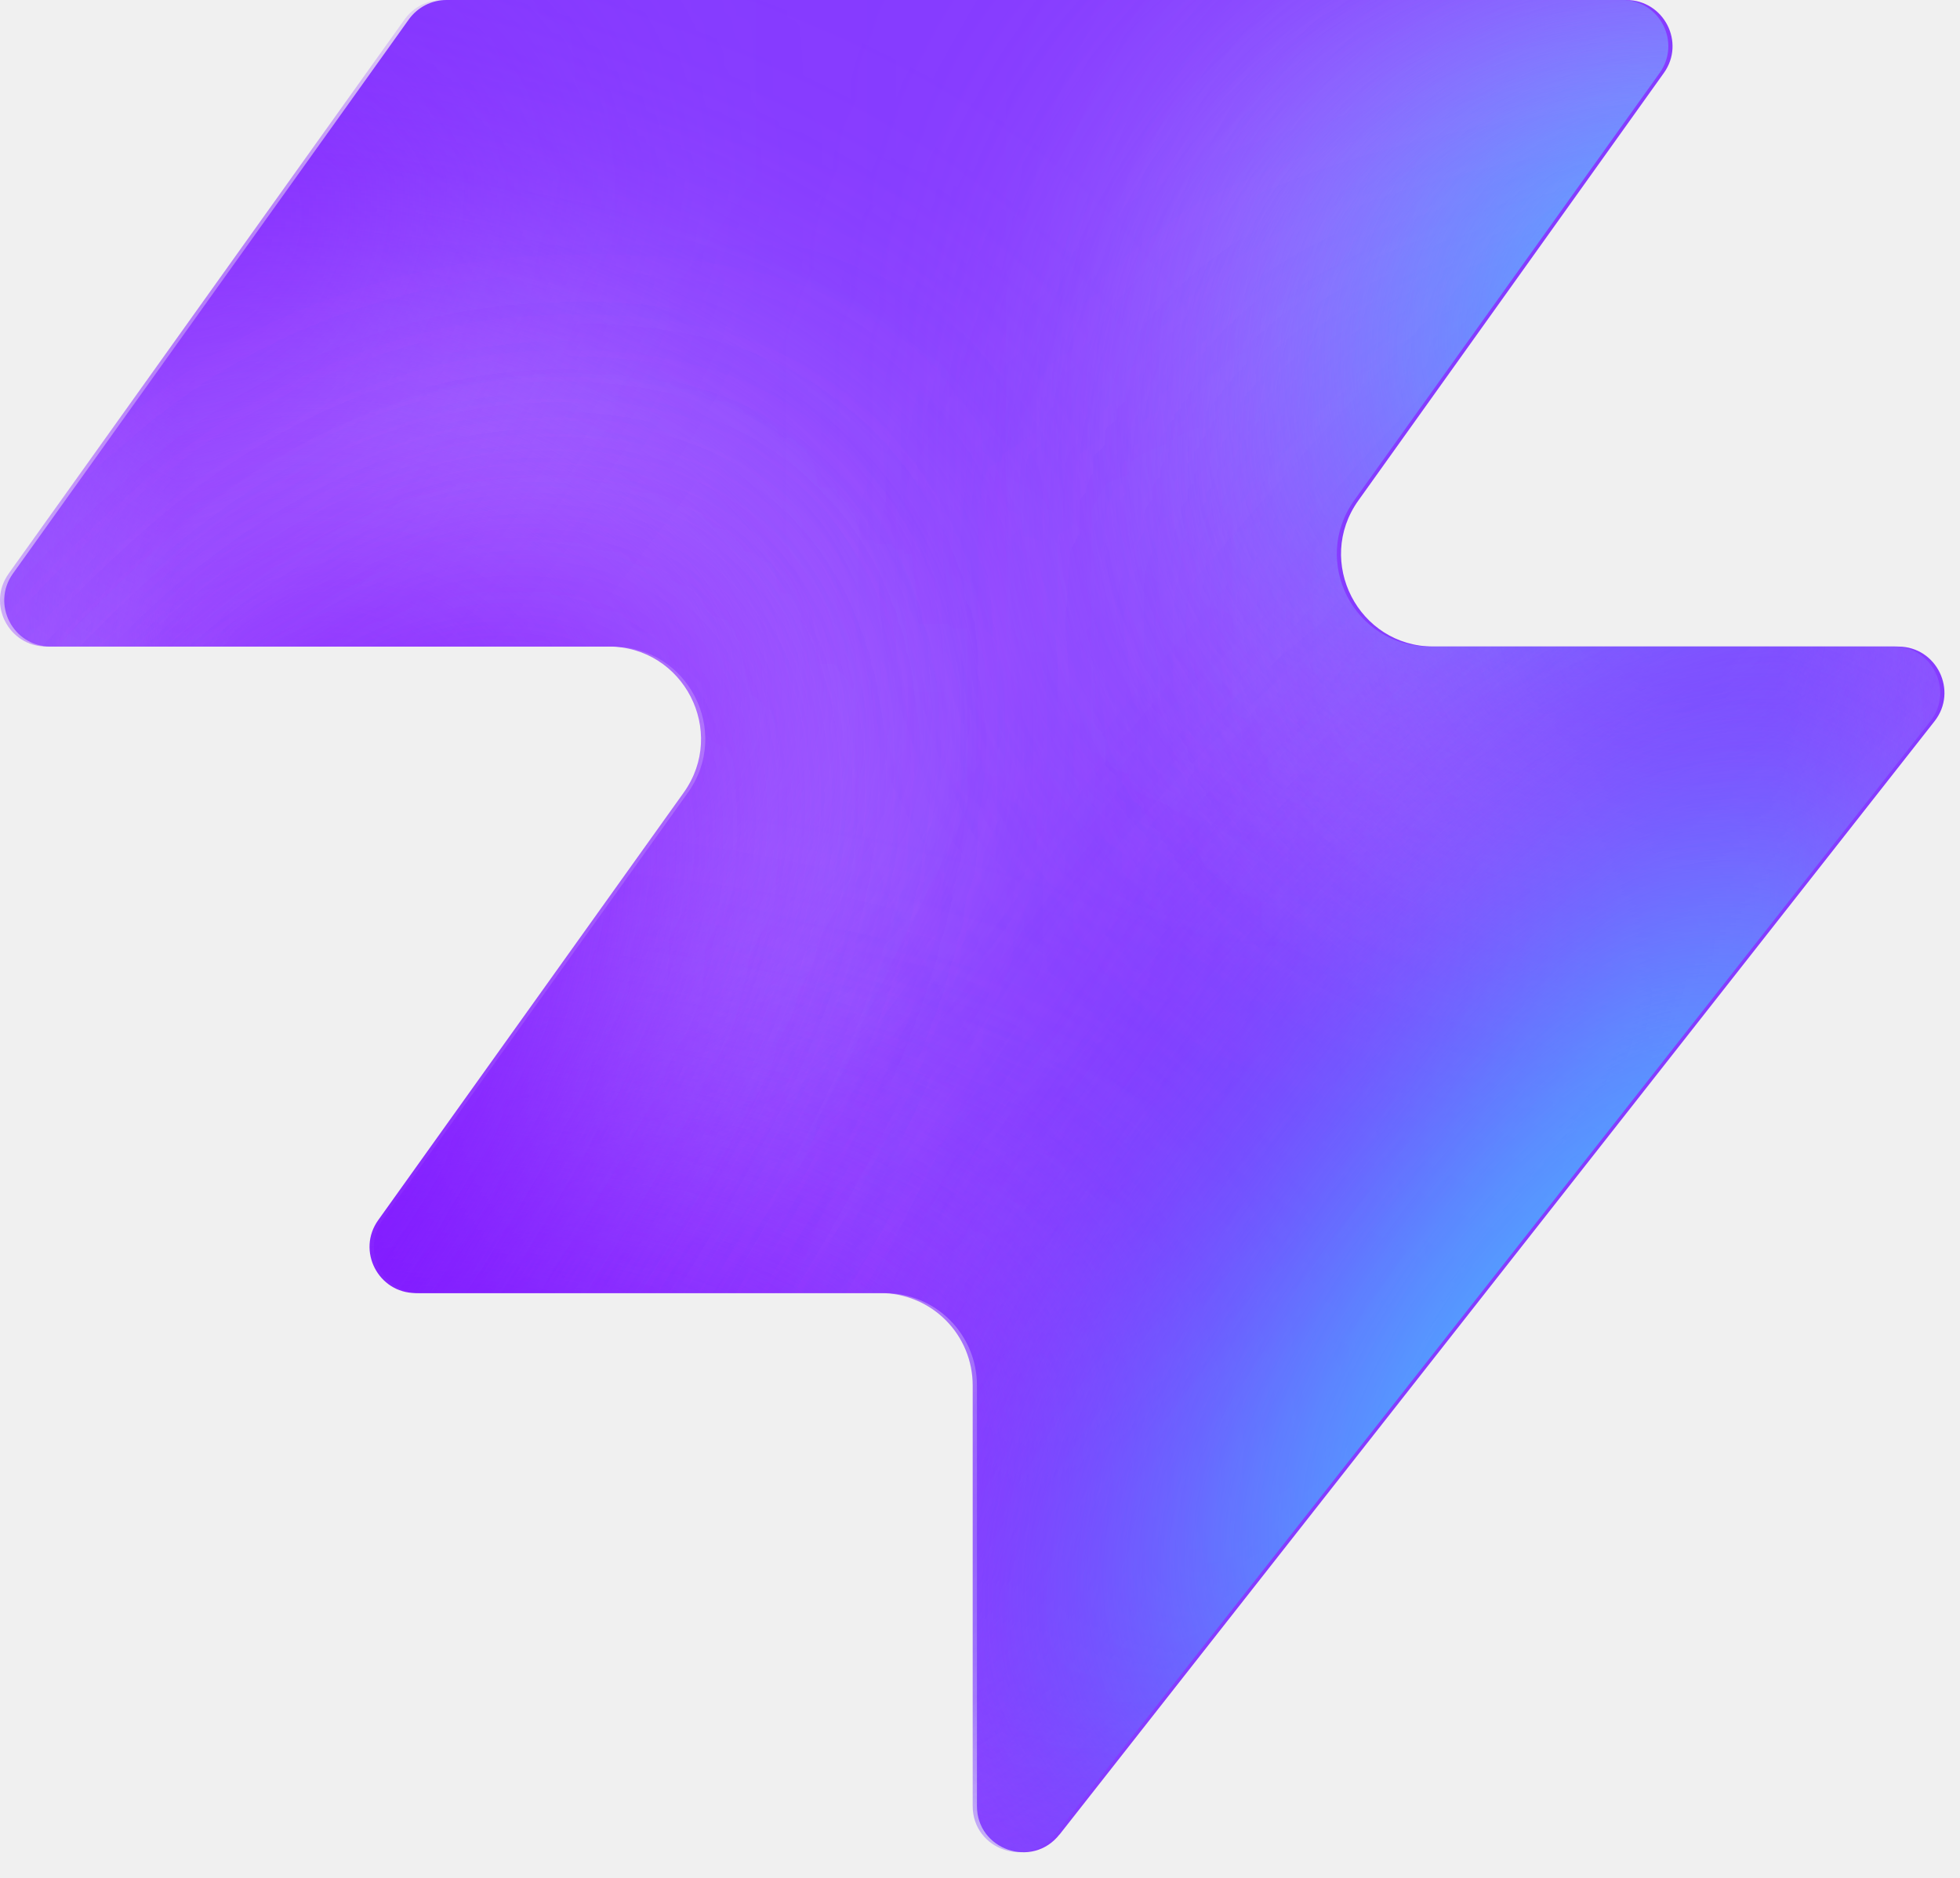
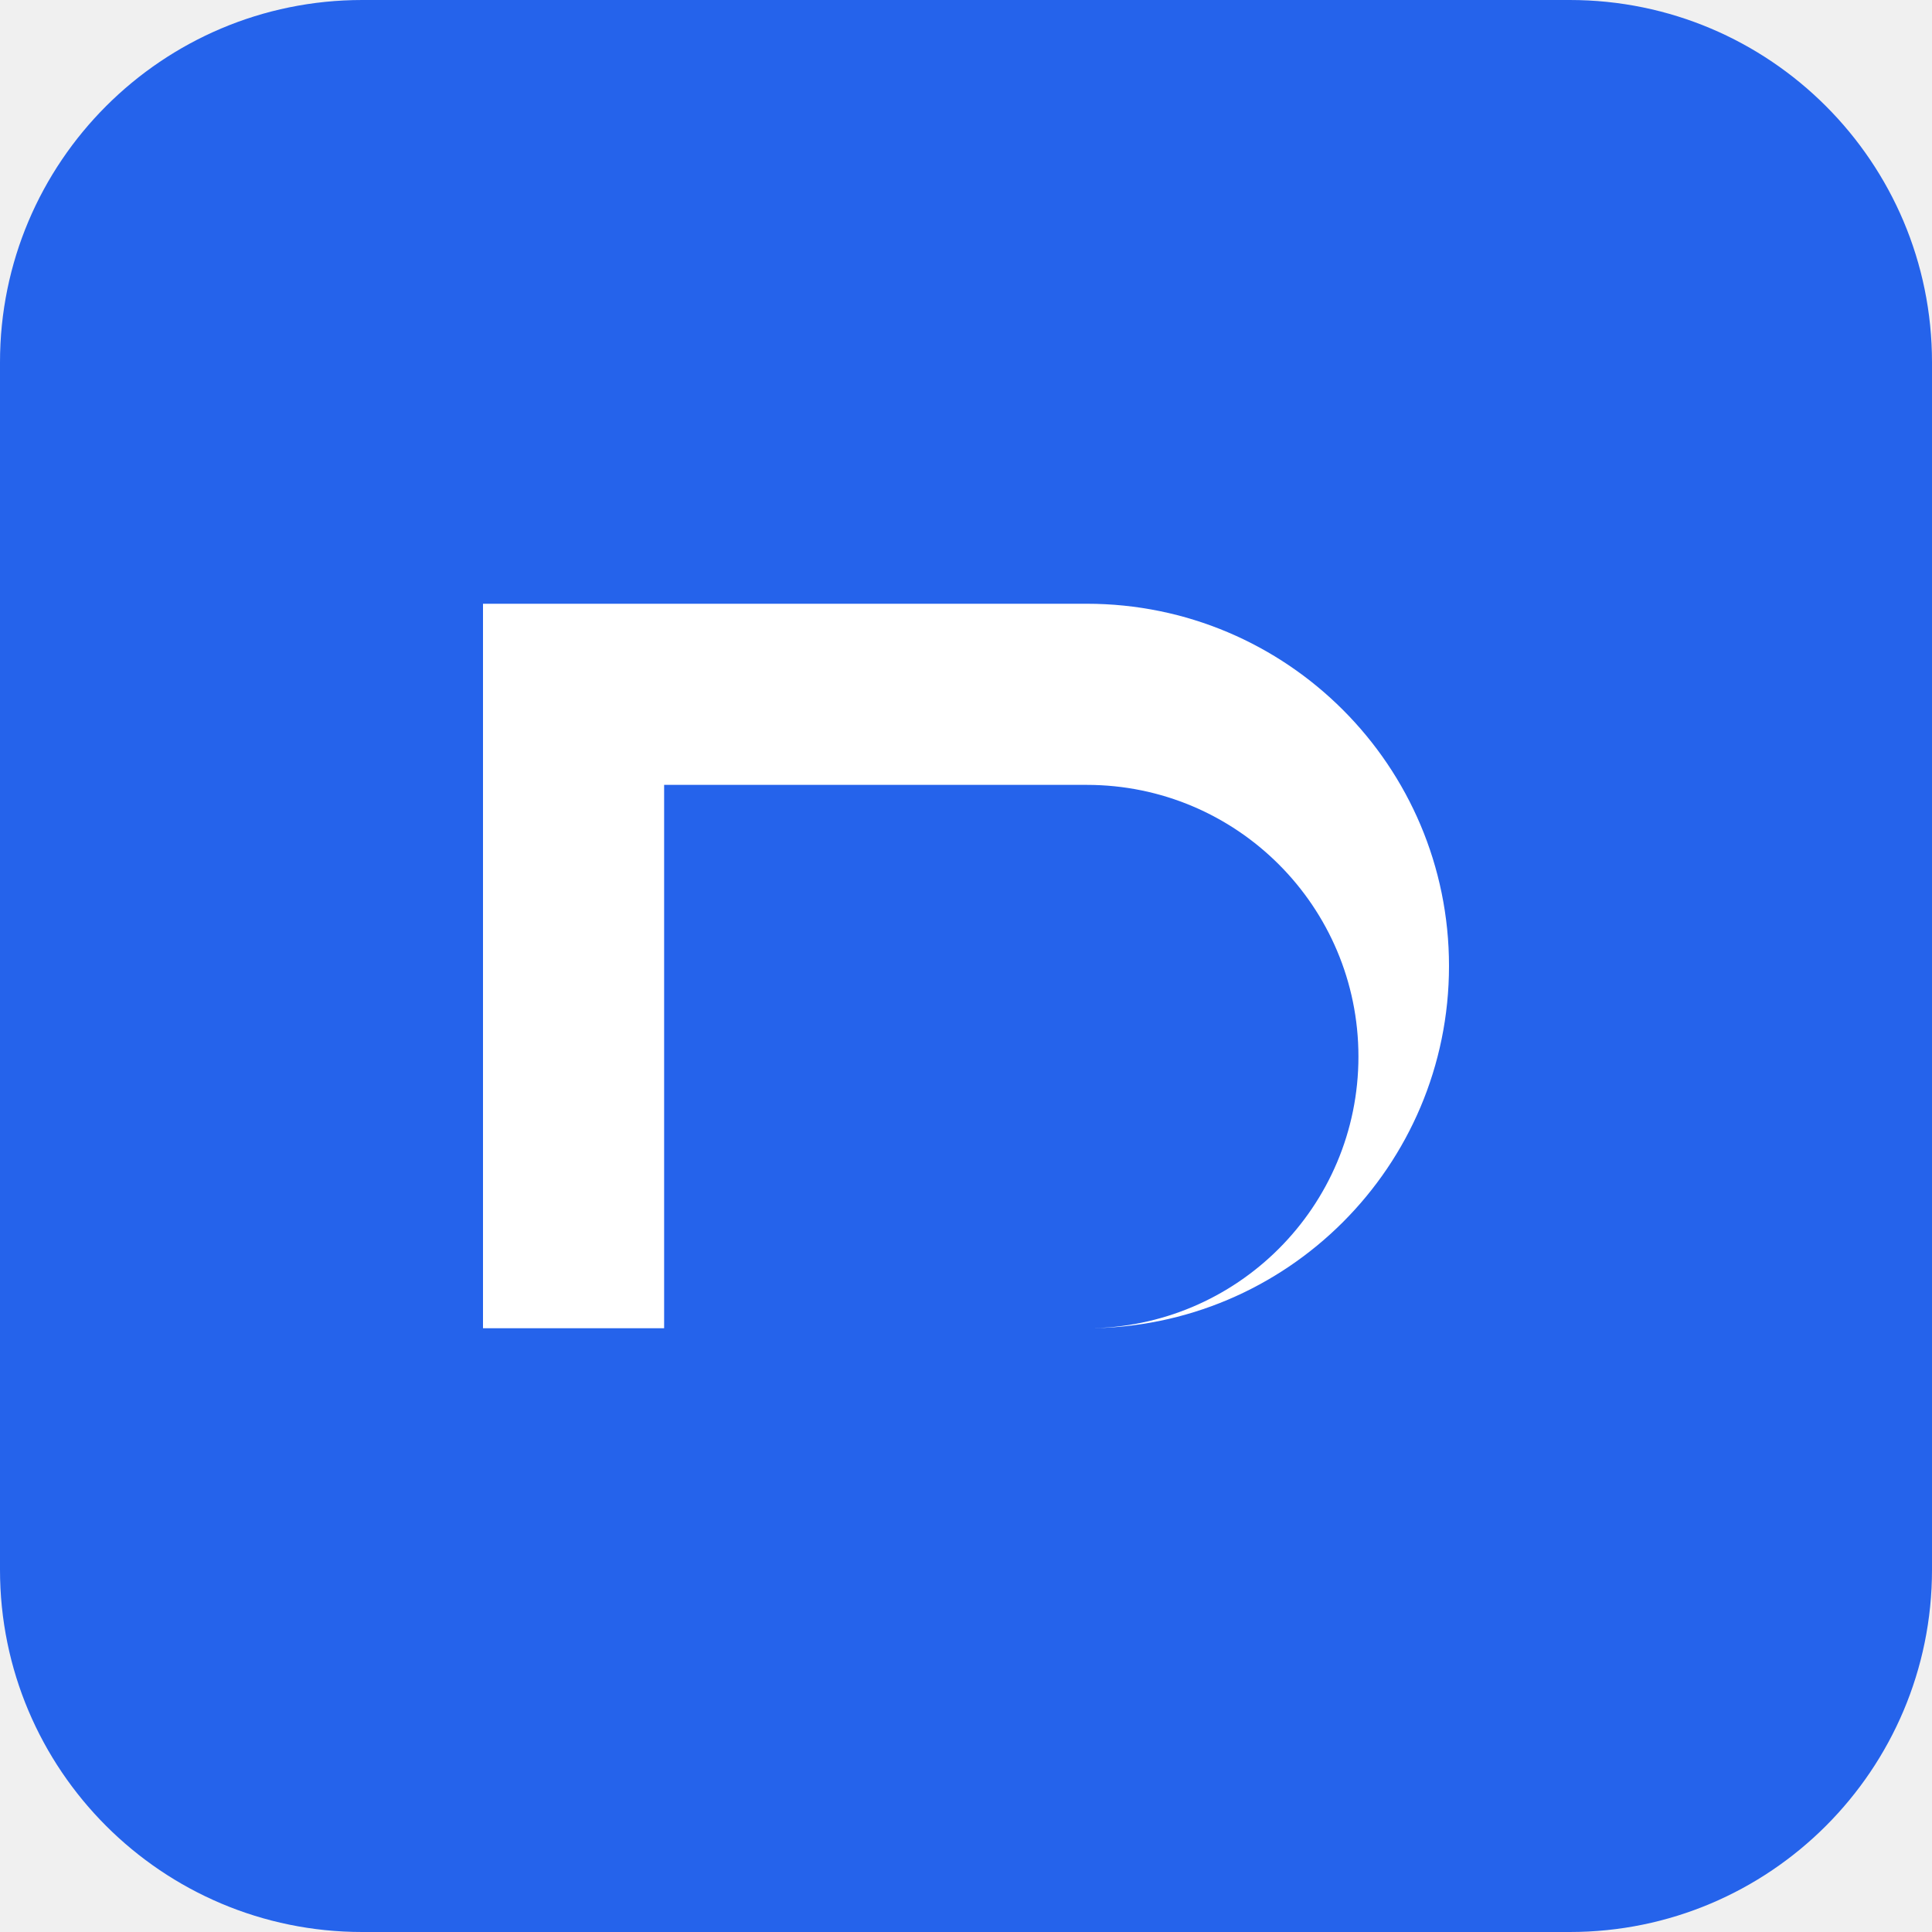
- <svg xmlns="http://www.w3.org/2000/svg" width="48" height="46" fill="none" viewBox="0 0 48 46">
-   <path fill="#863bff" d="M25.946 44.938c-.664.845-2.021.375-2.021-.698V33.937a2.26 2.26 0 0 0-2.262-2.262H10.287c-.92 0-1.456-1.04-.92-1.788l7.48-10.471c1.07-1.497 0-3.578-1.842-3.578H1.237c-.92 0-1.456-1.04-.92-1.788L10.013.474c.214-.297.556-.474.92-.474h28.894c.92 0 1.456 1.04.92 1.788l-7.48 10.471c-1.07 1.498 0 3.579 1.842 3.579h11.377c.943 0 1.473 1.088.89 1.83L25.947 44.94z" style="fill:#863bff;fill:color(display-p3 .525 .23 1);fill-opacity:1" />
-   <mask id="a" width="48" height="46" x="0" y="0" maskUnits="userSpaceOnUse" style="mask-type:alpha">
-     <path fill="#000" d="M25.842 44.938c-.664.844-2.021.375-2.021-.698V33.937a2.26 2.26 0 0 0-2.262-2.262H10.183c-.92 0-1.456-1.04-.92-1.788l7.48-10.471c1.07-1.498 0-3.579-1.842-3.579H1.133c-.92 0-1.456-1.04-.92-1.787L9.91.473c.214-.297.556-.474.92-.474h28.894c.92 0 1.456 1.04.92 1.788l-7.48 10.471c-1.07 1.498 0 3.578 1.842 3.578h11.377c.943 0 1.473 1.088.89 1.832L25.843 44.94z" style="fill:#000;fill-opacity:1" />
-   </mask>
-   <g mask="url(#a)">
-     <g filter="url(#b)">
-       <ellipse cx="5.508" cy="14.704" fill="#ede6ff" rx="5.508" ry="14.704" style="fill:#ede6ff;fill:color(display-p3 .927 .903 1);fill-opacity:1" transform="matrix(.00324 1 1 -.00324 -4.47 31.516)" />
-     </g>
-     <g filter="url(#c)">
-       <ellipse cx="10.399" cy="29.851" fill="#ede6ff" rx="10.399" ry="29.851" style="fill:#ede6ff;fill:color(display-p3 .927 .903 1);fill-opacity:1" transform="matrix(.00324 1 1 -.00324 -39.328 7.883)" />
-     </g>
-     <g filter="url(#d)">
-       <ellipse cx="5.508" cy="30.487" fill="#7e14ff" rx="5.508" ry="30.487" style="fill:#7e14ff;fill:color(display-p3 .492 .077 1);fill-opacity:1" transform="rotate(89.814 -25.913 -14.639)scale(1 -1)" />
-     </g>
-     <g filter="url(#e)">
-       <ellipse cx="5.508" cy="30.599" fill="#7e14ff" rx="5.508" ry="30.599" style="fill:#7e14ff;fill:color(display-p3 .492 .077 1);fill-opacity:1" transform="rotate(89.814 -32.644 -3.334)scale(1 -1)" />
-     </g>
-     <g filter="url(#f)">
-       <ellipse cx="5.508" cy="30.599" fill="#7e14ff" rx="5.508" ry="30.599" style="fill:#7e14ff;fill:color(display-p3 .492 .077 1);fill-opacity:1" transform="matrix(.00324 1 1 -.00324 -34.34 30.47)" />
-     </g>
-     <g filter="url(#g)">
-       <ellipse cx="14.072" cy="22.078" fill="#ede6ff" rx="14.072" ry="22.078" style="fill:#ede6ff;fill:color(display-p3 .927 .903 1);fill-opacity:1" transform="rotate(93.35 24.506 48.493)scale(-1 1)" />
-     </g>
-     <g filter="url(#h)">
-       <ellipse cx="3.47" cy="21.501" fill="#7e14ff" rx="3.47" ry="21.501" style="fill:#7e14ff;fill:color(display-p3 .492 .077 1);fill-opacity:1" transform="rotate(89.009 28.708 47.59)scale(-1 1)" />
-     </g>
-     <g filter="url(#i)">
-       <ellipse cx="3.47" cy="21.501" fill="#7e14ff" rx="3.47" ry="21.501" style="fill:#7e14ff;fill:color(display-p3 .492 .077 1);fill-opacity:1" transform="rotate(89.009 28.708 47.59)scale(-1 1)" />
-     </g>
-     <g filter="url(#j)">
-       <ellipse cx=".387" cy="8.972" fill="#7e14ff" rx="4.407" ry="29.108" style="fill:#7e14ff;fill:color(display-p3 .492 .077 1);fill-opacity:1" transform="rotate(39.51 .387 8.972)" />
-     </g>
-     <g filter="url(#k)">
-       <ellipse cx="47.523" cy="-6.092" fill="#7e14ff" rx="4.407" ry="29.108" style="fill:#7e14ff;fill:color(display-p3 .492 .077 1);fill-opacity:1" transform="rotate(37.892 47.523 -6.092)" />
-     </g>
-     <g filter="url(#l)">
-       <ellipse cx="41.412" cy="6.333" fill="#47bfff" rx="5.971" ry="9.665" style="fill:#47bfff;fill:color(display-p3 .28 .748 1);fill-opacity:1" transform="rotate(37.892 41.412 6.333)" />
-     </g>
-     <g filter="url(#m)">
-       <ellipse cx="-1.879" cy="38.332" fill="#7e14ff" rx="4.407" ry="29.108" style="fill:#7e14ff;fill:color(display-p3 .492 .077 1);fill-opacity:1" transform="rotate(37.892 -1.88 38.332)" />
-     </g>
-     <g filter="url(#n)">
-       <ellipse cx="-1.879" cy="38.332" fill="#7e14ff" rx="4.407" ry="29.108" style="fill:#7e14ff;fill:color(display-p3 .492 .077 1);fill-opacity:1" transform="rotate(37.892 -1.88 38.332)" />
-     </g>
-     <g filter="url(#o)">
-       <ellipse cx="35.651" cy="29.907" fill="#7e14ff" rx="4.407" ry="29.108" style="fill:#7e14ff;fill:color(display-p3 .492 .077 1);fill-opacity:1" transform="rotate(37.892 35.651 29.907)" />
-     </g>
-     <g filter="url(#p)">
-       <ellipse cx="38.418" cy="32.4" fill="#47bfff" rx="5.971" ry="15.297" style="fill:#47bfff;fill:color(display-p3 .28 .748 1);fill-opacity:1" transform="rotate(37.892 38.418 32.4)" />
-     </g>
-   </g>
-   <defs>
-     <filter id="b" width="60.045" height="41.654" x="-19.77" y="16.149" color-interpolation-filters="sRGB" filterUnits="userSpaceOnUse">
-       <feFlood flood-opacity="0" result="BackgroundImageFix" />
-       <feBlend in="SourceGraphic" in2="BackgroundImageFix" result="shape" />
-       <feGaussianBlur result="effect1_foregroundBlur_2002_17158" stdDeviation="7.659" />
-     </filter>
-     <filter id="c" width="90.34" height="51.437" x="-54.613" y="-7.533" color-interpolation-filters="sRGB" filterUnits="userSpaceOnUse">
-       <feFlood flood-opacity="0" result="BackgroundImageFix" />
-       <feBlend in="SourceGraphic" in2="BackgroundImageFix" result="shape" />
-       <feGaussianBlur result="effect1_foregroundBlur_2002_17158" stdDeviation="7.659" />
-     </filter>
-     <filter id="d" width="79.355" height="29.4" x="-49.64" y="2.03" color-interpolation-filters="sRGB" filterUnits="userSpaceOnUse">
-       <feFlood flood-opacity="0" result="BackgroundImageFix" />
-       <feBlend in="SourceGraphic" in2="BackgroundImageFix" result="shape" />
-       <feGaussianBlur result="effect1_foregroundBlur_2002_17158" stdDeviation="4.596" />
-     </filter>
-     <filter id="e" width="79.579" height="29.4" x="-45.045" y="20.029" color-interpolation-filters="sRGB" filterUnits="userSpaceOnUse">
-       <feFlood flood-opacity="0" result="BackgroundImageFix" />
-       <feBlend in="SourceGraphic" in2="BackgroundImageFix" result="shape" />
-       <feGaussianBlur result="effect1_foregroundBlur_2002_17158" stdDeviation="4.596" />
-     </filter>
-     <filter id="f" width="79.579" height="29.4" x="-43.513" y="21.178" color-interpolation-filters="sRGB" filterUnits="userSpaceOnUse">
-       <feFlood flood-opacity="0" result="BackgroundImageFix" />
-       <feBlend in="SourceGraphic" in2="BackgroundImageFix" result="shape" />
-       <feGaussianBlur result="effect1_foregroundBlur_2002_17158" stdDeviation="4.596" />
-     </filter>
-     <filter id="g" width="74.749" height="58.852" x="15.756" y="-17.901" color-interpolation-filters="sRGB" filterUnits="userSpaceOnUse">
-       <feFlood flood-opacity="0" result="BackgroundImageFix" />
-       <feBlend in="SourceGraphic" in2="BackgroundImageFix" result="shape" />
-       <feGaussianBlur result="effect1_foregroundBlur_2002_17158" stdDeviation="7.659" />
-     </filter>
-     <filter id="h" width="61.377" height="25.362" x="23.548" y="2.284" color-interpolation-filters="sRGB" filterUnits="userSpaceOnUse">
-       <feFlood flood-opacity="0" result="BackgroundImageFix" />
-       <feBlend in="SourceGraphic" in2="BackgroundImageFix" result="shape" />
-       <feGaussianBlur result="effect1_foregroundBlur_2002_17158" stdDeviation="4.596" />
-     </filter>
-     <filter id="i" width="61.377" height="25.362" x="23.548" y="2.284" color-interpolation-filters="sRGB" filterUnits="userSpaceOnUse">
-       <feFlood flood-opacity="0" result="BackgroundImageFix" />
-       <feBlend in="SourceGraphic" in2="BackgroundImageFix" result="shape" />
-       <feGaussianBlur result="effect1_foregroundBlur_2002_17158" stdDeviation="4.596" />
-     </filter>
-     <filter id="j" width="56.045" height="63.649" x="-27.636" y="-22.853" color-interpolation-filters="sRGB" filterUnits="userSpaceOnUse">
-       <feFlood flood-opacity="0" result="BackgroundImageFix" />
-       <feBlend in="SourceGraphic" in2="BackgroundImageFix" result="shape" />
-       <feGaussianBlur result="effect1_foregroundBlur_2002_17158" stdDeviation="4.596" />
-     </filter>
-     <filter id="k" width="54.814" height="64.646" x="20.116" y="-38.415" color-interpolation-filters="sRGB" filterUnits="userSpaceOnUse">
-       <feFlood flood-opacity="0" result="BackgroundImageFix" />
-       <feBlend in="SourceGraphic" in2="BackgroundImageFix" result="shape" />
-       <feGaussianBlur result="effect1_foregroundBlur_2002_17158" stdDeviation="4.596" />
-     </filter>
-     <filter id="l" width="33.541" height="35.313" x="24.641" y="-11.323" color-interpolation-filters="sRGB" filterUnits="userSpaceOnUse">
-       <feFlood flood-opacity="0" result="BackgroundImageFix" />
-       <feBlend in="SourceGraphic" in2="BackgroundImageFix" result="shape" />
-       <feGaussianBlur result="effect1_foregroundBlur_2002_17158" stdDeviation="4.596" />
-     </filter>
-     <filter id="m" width="54.814" height="64.646" x="-29.286" y="6.009" color-interpolation-filters="sRGB" filterUnits="userSpaceOnUse">
-       <feFlood flood-opacity="0" result="BackgroundImageFix" />
-       <feBlend in="SourceGraphic" in2="BackgroundImageFix" result="shape" />
-       <feGaussianBlur result="effect1_foregroundBlur_2002_17158" stdDeviation="4.596" />
-     </filter>
-     <filter id="n" width="54.814" height="64.646" x="-29.286" y="6.009" color-interpolation-filters="sRGB" filterUnits="userSpaceOnUse">
-       <feFlood flood-opacity="0" result="BackgroundImageFix" />
-       <feBlend in="SourceGraphic" in2="BackgroundImageFix" result="shape" />
-       <feGaussianBlur result="effect1_foregroundBlur_2002_17158" stdDeviation="4.596" />
-     </filter>
-     <filter id="o" width="54.814" height="64.646" x="8.244" y="-2.416" color-interpolation-filters="sRGB" filterUnits="userSpaceOnUse">
-       <feFlood flood-opacity="0" result="BackgroundImageFix" />
-       <feBlend in="SourceGraphic" in2="BackgroundImageFix" result="shape" />
-       <feGaussianBlur result="effect1_foregroundBlur_2002_17158" stdDeviation="4.596" />
-     </filter>
-     <filter id="p" width="39.409" height="43.623" x="18.713" y="10.588" color-interpolation-filters="sRGB" filterUnits="userSpaceOnUse">
-       <feFlood flood-opacity="0" result="BackgroundImageFix" />
-       <feBlend in="SourceGraphic" in2="BackgroundImageFix" result="shape" />
-       <feGaussianBlur result="effect1_foregroundBlur_2002_17158" stdDeviation="4.596" />
-     </filter>
-   </defs>
+ <svg xmlns="http://www.w3.org/2000/svg" viewBox="0 0 32 32" fill="none">
+   <rect width="32" height="32" rx="6" fill="#2563eb" />
+   <path fill="#fff" d="M8 10h10a6 6 0 0 1 0 12H8V10zm3 3v9h7a4.5 4.5 0 0 0 0-9h-7z" />
</svg>
